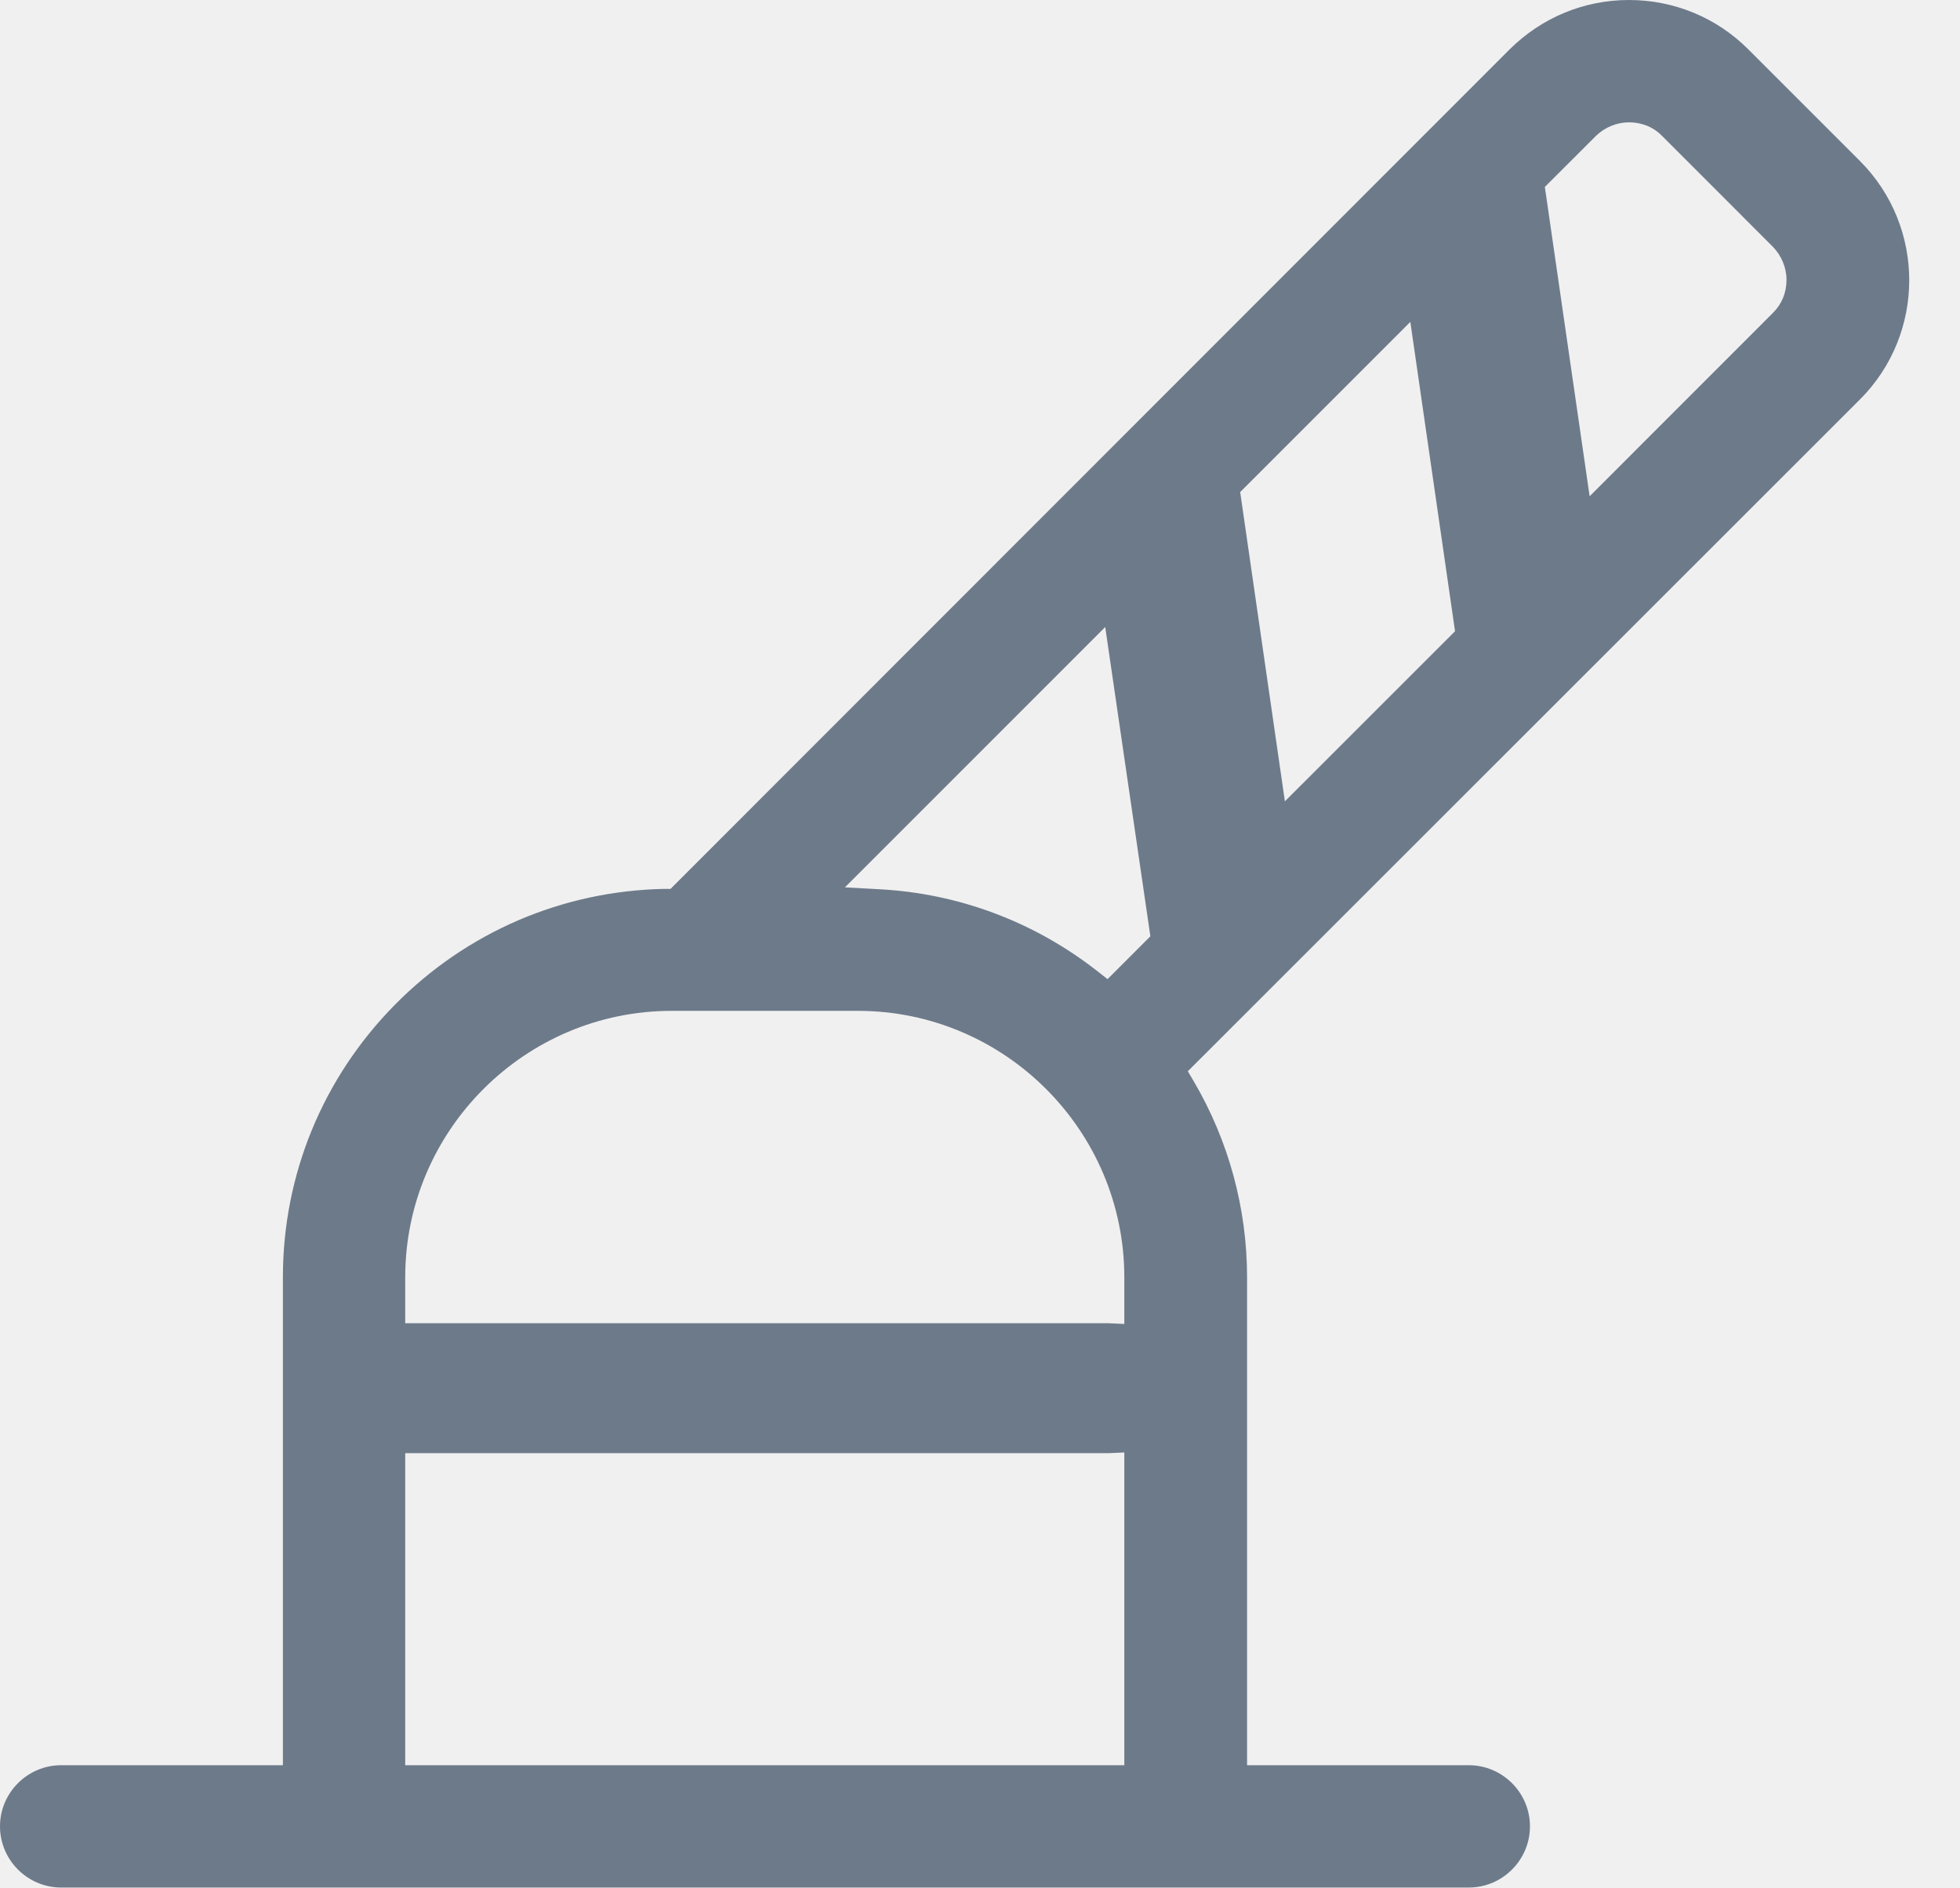
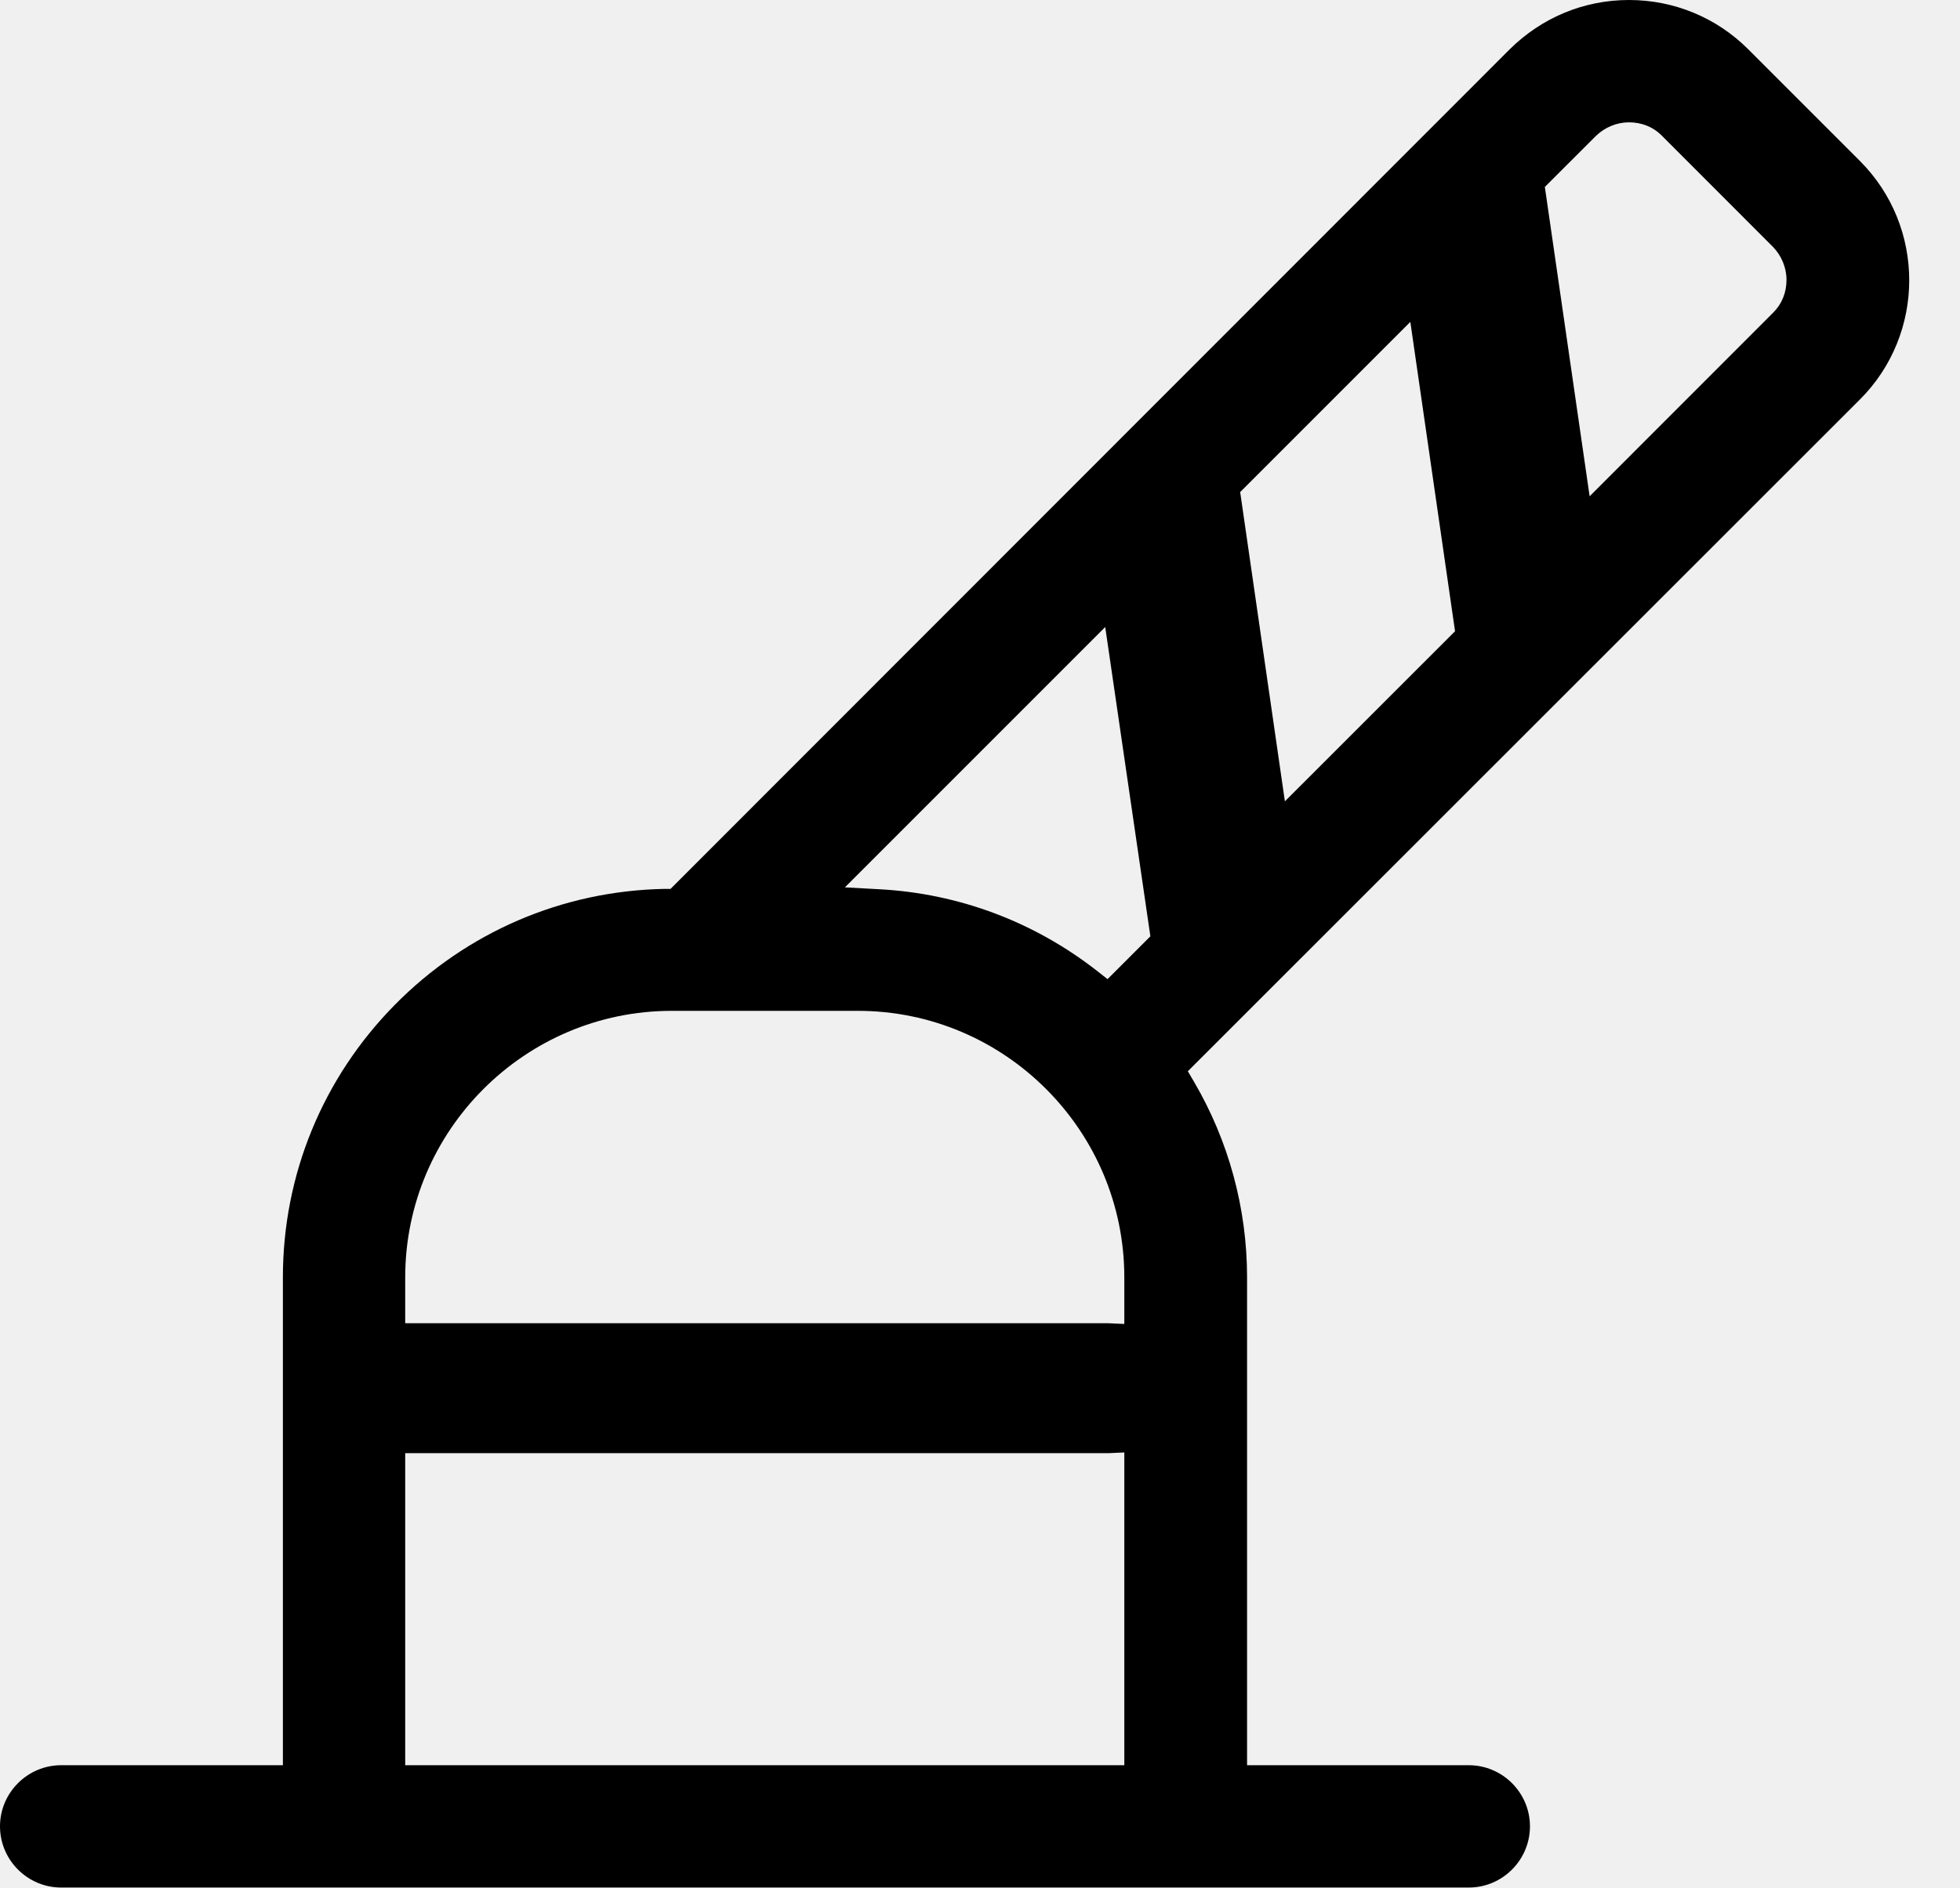
- <svg xmlns="http://www.w3.org/2000/svg" width="27" height="26" viewBox="0 0 27 26" fill="none">
-   <g clip-path="url(#clip0_1377_18066)">
-     <path d="M0.843 26C0.379 26 0 25.621 0 25.157C0 24.694 0.379 24.315 0.843 24.315H3.897V17.595C3.897 16.183 4.445 14.851 5.435 13.845C6.425 12.839 7.747 12.271 9.153 12.244H9.237L20.797 0.679C21.239 0.242 21.819 0 22.44 0C23.061 0 23.646 0.242 24.083 0.679L25.621 2.217C26.527 3.123 26.527 4.598 25.621 5.503L16.363 14.756L16.447 14.899C16.926 15.715 17.179 16.647 17.179 17.595V24.315H20.233C20.697 24.315 21.076 24.694 21.076 25.157C21.076 25.621 20.697 26 20.233 26H0.843ZM5.582 24.315H15.488V20.007L15.267 20.017C15.251 20.017 15.23 20.017 15.214 20.017H5.582V24.315ZM9.253 13.924C7.231 13.924 5.582 15.573 5.582 17.595V18.227H15.214C15.23 18.227 15.251 18.227 15.267 18.227L15.488 18.237V17.595C15.488 15.573 13.84 13.924 11.818 13.924H9.253ZM11.639 12.223L12.113 12.249C13.208 12.307 14.245 12.697 15.109 13.371L15.257 13.487L15.847 12.897L15.225 8.637L11.639 12.223ZM17.084 6.778L17.7 11.038L20.044 8.695L19.428 4.434L17.084 6.778ZM22.44 1.685C22.271 1.685 22.108 1.754 21.987 1.87L21.281 2.575L21.898 6.836L24.425 4.308C24.547 4.187 24.61 4.029 24.61 3.855C24.61 3.686 24.541 3.523 24.425 3.402L22.888 1.864C22.772 1.748 22.614 1.685 22.44 1.685Z" fill="#6D7A8A" />
-   </g>
+ <svg xmlns="http://www.w3.org/2000/svg" width="27" height="26" viewBox="0 0 27 26">
+   <path d="M0.843 26C0.379 26 0 25.621 0 25.157C0 24.694 0.379 24.315 0.843 24.315H3.897V17.595C3.897 16.183 4.445 14.851 5.435 13.845C6.425 12.839 7.747 12.271 9.153 12.244H9.237L20.797 0.679C21.239 0.242 21.819 0 22.44 0C23.061 0 23.646 0.242 24.083 0.679L25.621 2.217C26.527 3.123 26.527 4.598 25.621 5.503L16.363 14.756L16.447 14.899C16.926 15.715 17.179 16.647 17.179 17.595V24.315H20.233C20.697 24.315 21.076 24.694 21.076 25.157C21.076 25.621 20.697 26 20.233 26H0.843ZM5.582 24.315H15.488V20.007L15.267 20.017C15.251 20.017 15.23 20.017 15.214 20.017H5.582V24.315ZM9.253 13.924C7.231 13.924 5.582 15.573 5.582 17.595V18.227H15.214C15.23 18.227 15.251 18.227 15.267 18.227L15.488 18.237V17.595C15.488 15.573 13.84 13.924 11.818 13.924H9.253ZM11.639 12.223L12.113 12.249C13.208 12.307 14.245 12.697 15.109 13.371L15.257 13.487L15.847 12.897L15.225 8.637L11.639 12.223ZM17.084 6.778L17.7 11.038L20.044 8.695L19.428 4.434L17.084 6.778ZM22.44 1.685C22.271 1.685 22.108 1.754 21.987 1.87L21.281 2.575L21.898 6.836L24.425 4.308C24.547 4.187 24.61 4.029 24.61 3.855C24.61 3.686 24.541 3.523 24.425 3.402L22.888 1.864C22.772 1.748 22.614 1.685 22.44 1.685Z" />
  <defs>
    <clipPath id="clip0_1377_18066">
-       <rect width="26.3" height="26" fill="white" />
+       <rect width="26.3" height="26" />
    </clipPath>
  </defs>
</svg>
